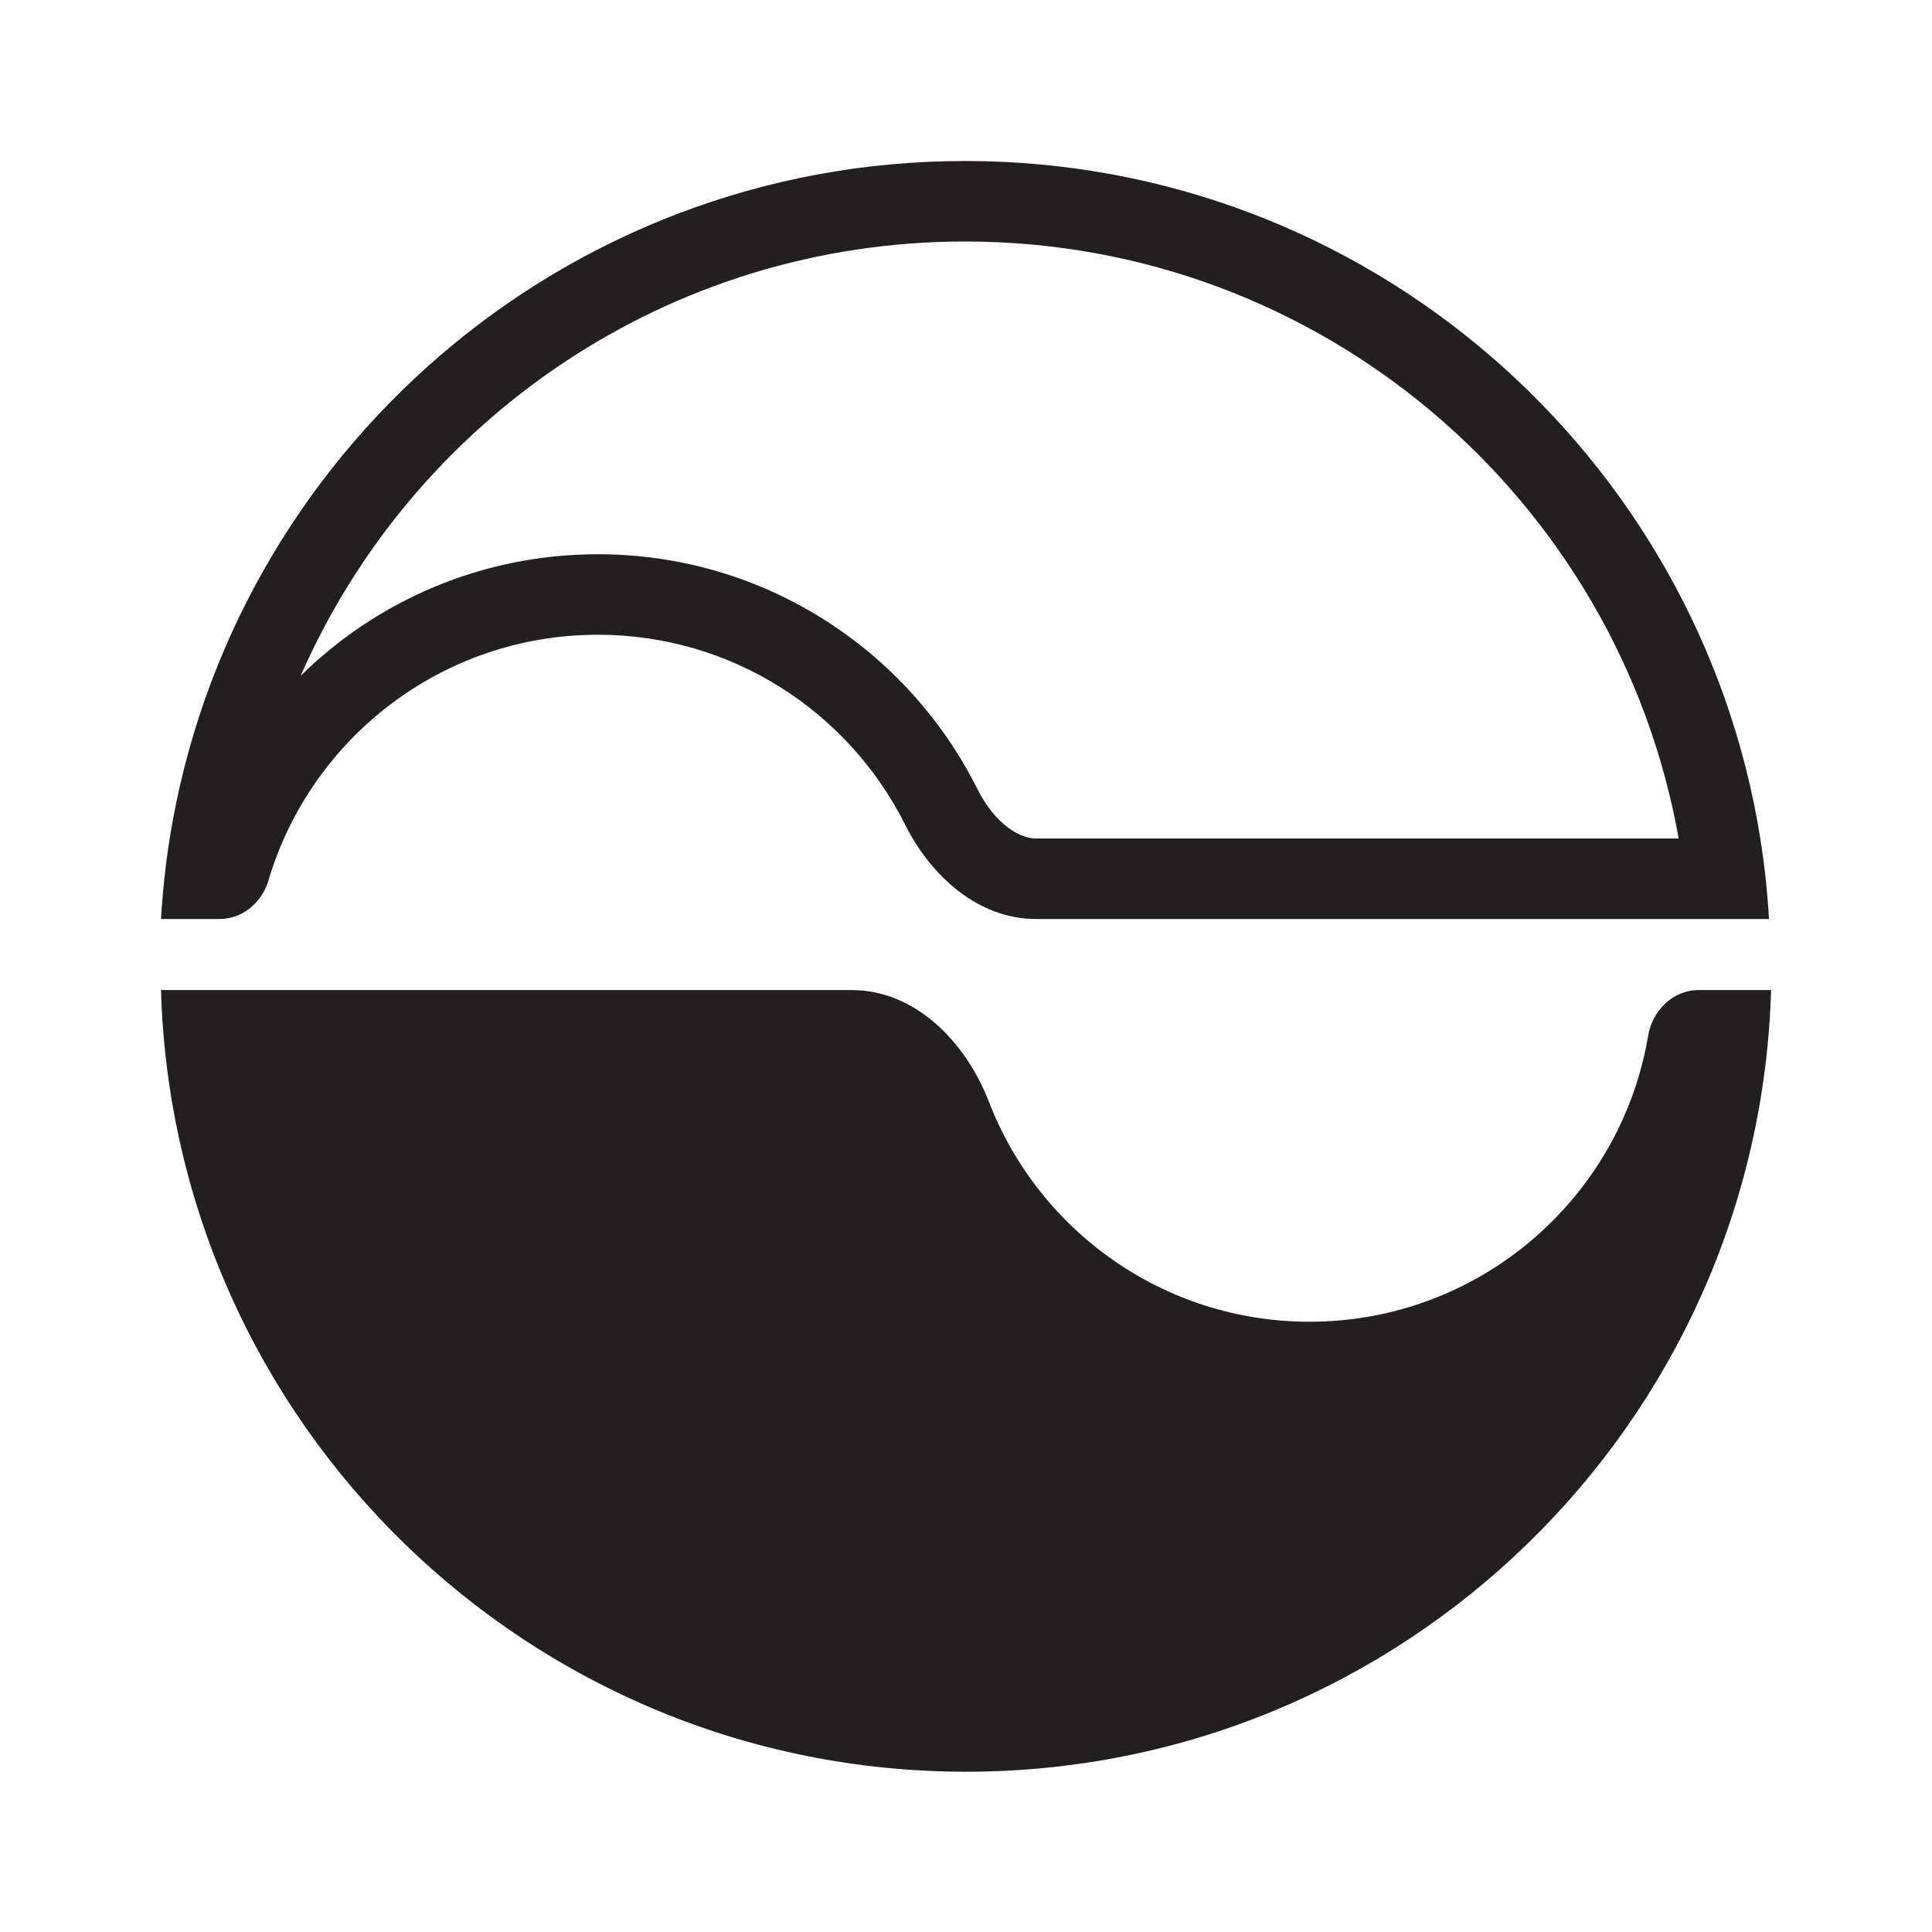
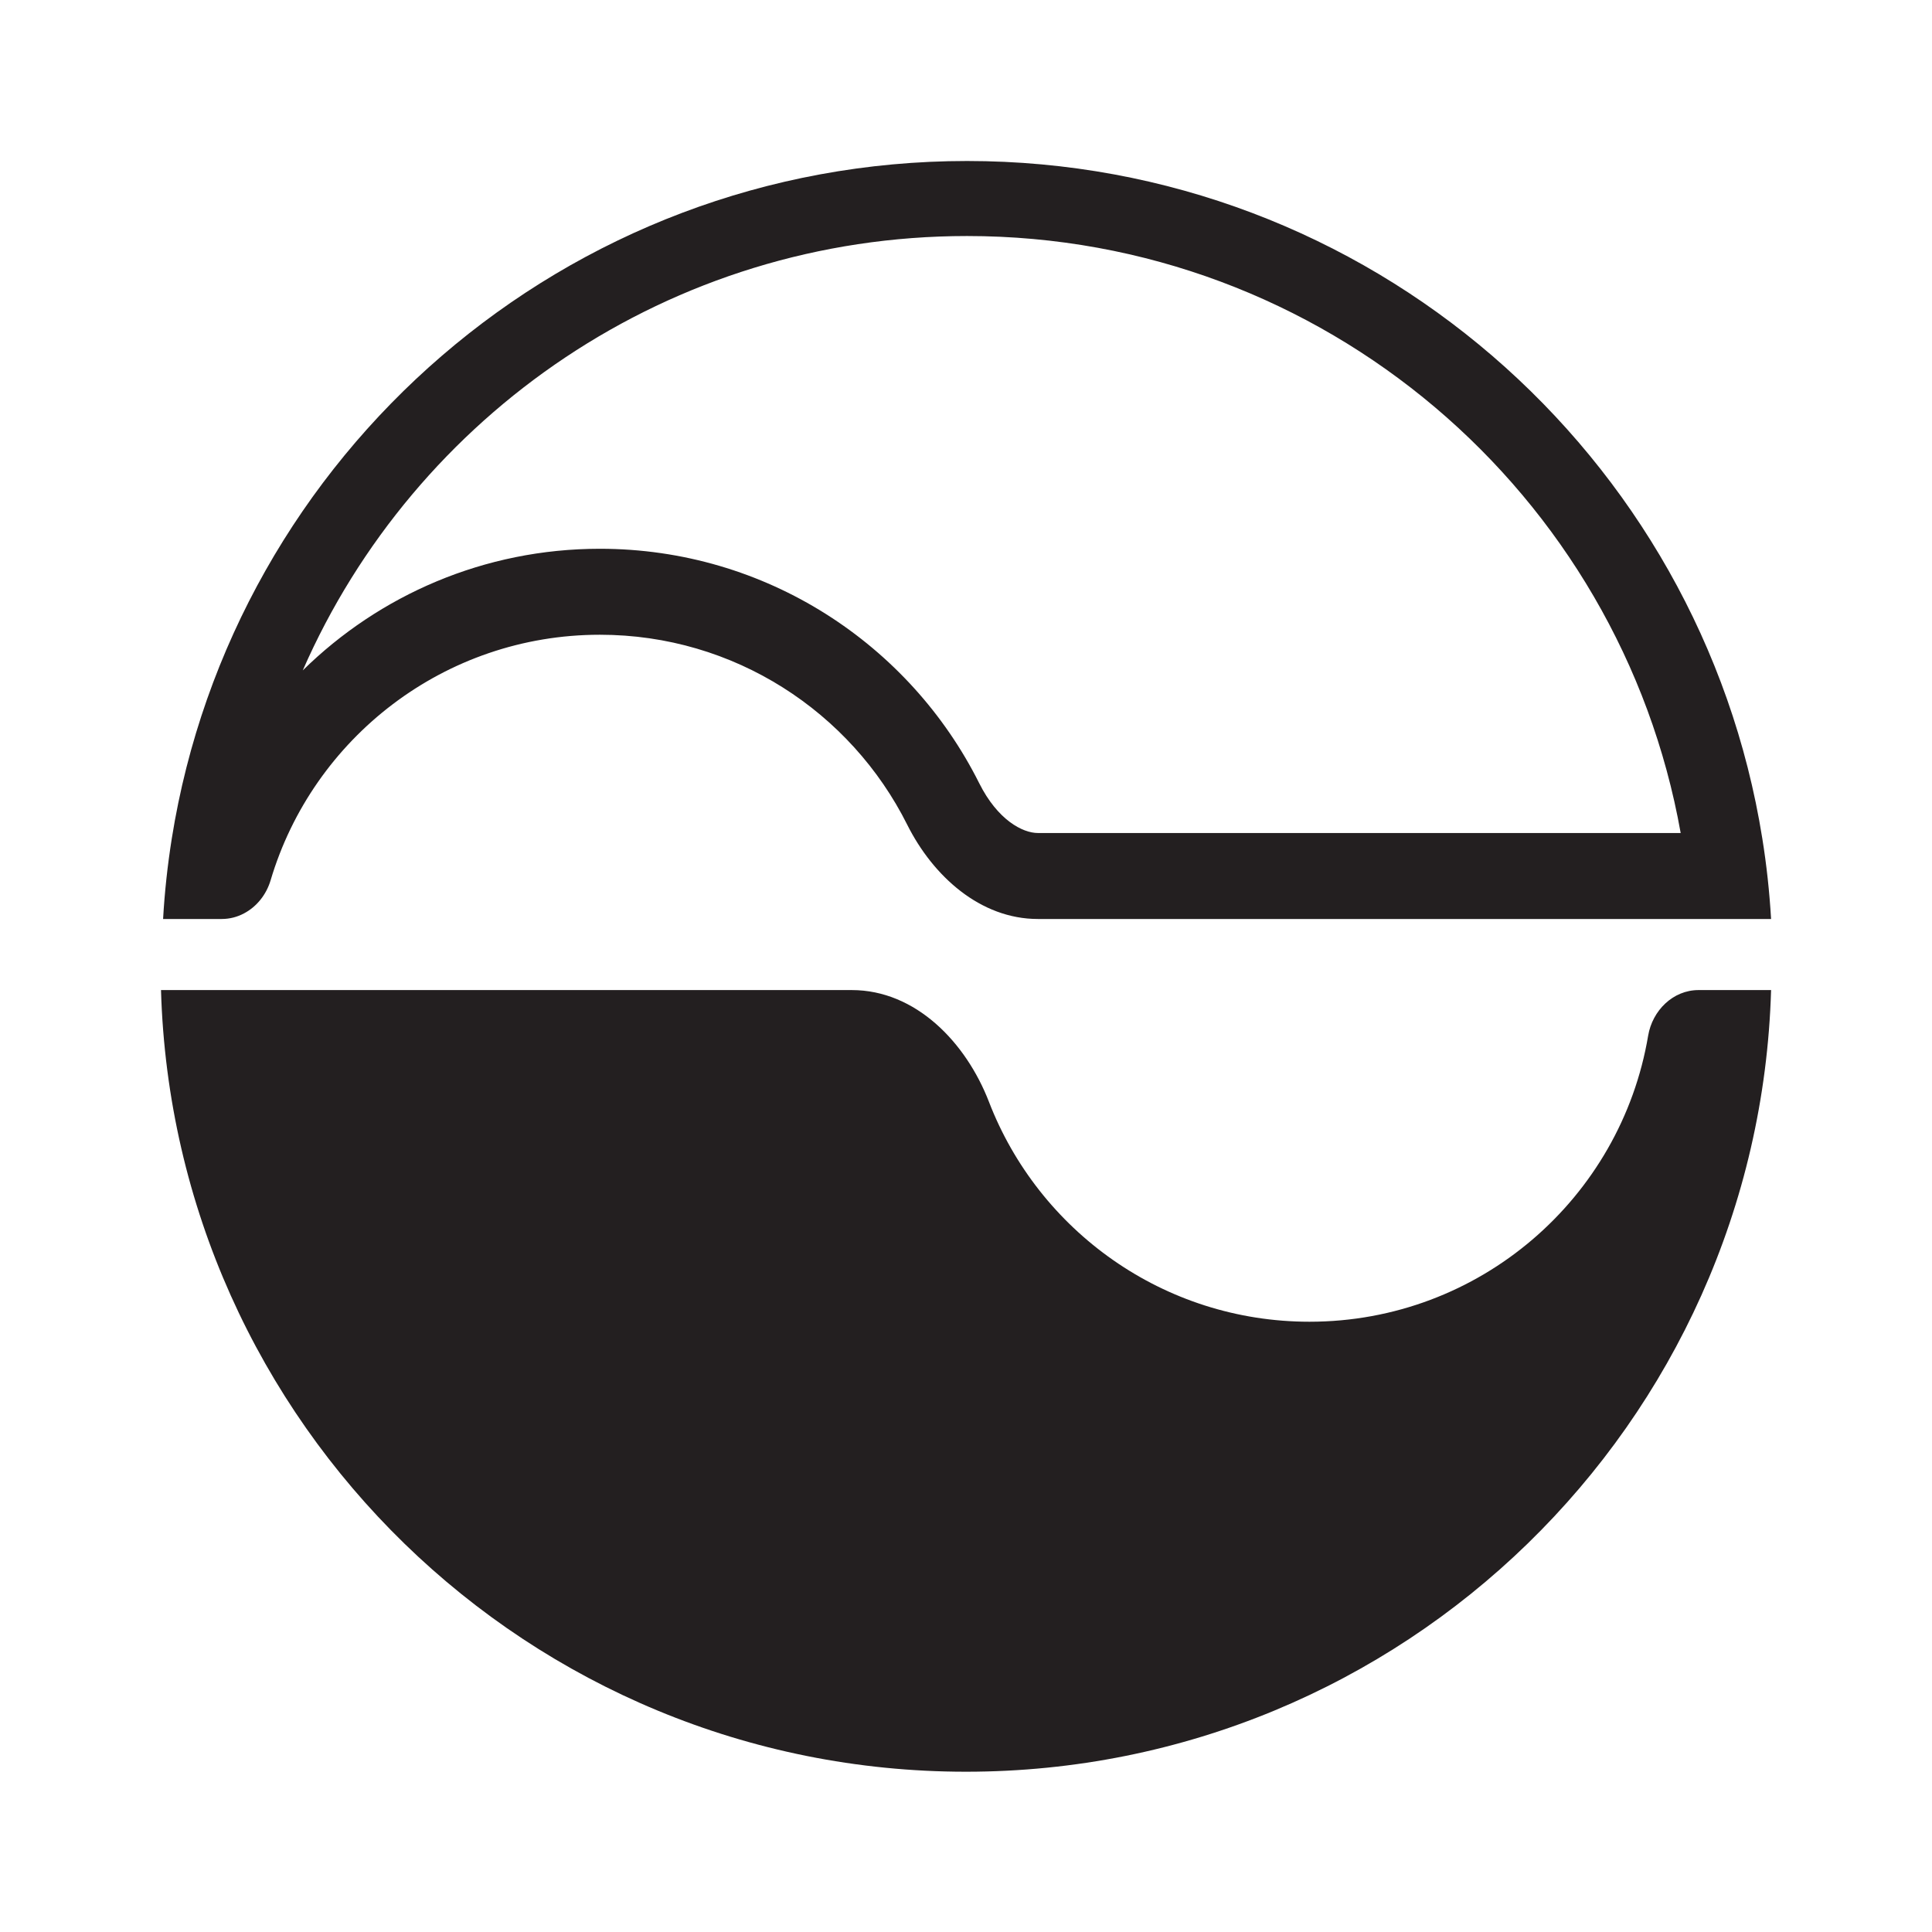
<svg xmlns="http://www.w3.org/2000/svg" width="24" height="24" viewBox="0 0 24 24" fill="none">
-   <path fill-rule="evenodd" clip-rule="evenodd" d="M20.853 10.416C20.103 6.201 16.419 3 11.988 3C8.298 3 5.127 5.219 3.735 8.395C4.685 7.461 5.988 6.885 7.427 6.885C9.491 6.885 11.276 8.073 12.139 9.797C12.368 10.254 12.679 10.416 12.868 10.416H20.853ZM21.867 10.416C21.106 5.646 16.973 2 11.988 2C7.003 2 2.869 5.646 2.108 10.416C2.056 10.744 2.02 11.078 2 11.416H2.728C2.828 11.416 2.923 11.391 3.007 11.346C3.163 11.263 3.283 11.113 3.336 10.934C3.86 9.171 5.493 7.885 7.427 7.885C9.098 7.885 10.544 8.846 11.244 10.245C11.565 10.884 12.152 11.416 12.868 11.416H20.973H21.975C21.956 11.078 21.919 10.744 21.867 10.416ZM12 22.009C17.427 22.009 21.845 17.688 22.001 12.299H21.1C20.783 12.299 20.527 12.552 20.474 12.865C20.135 14.882 18.381 16.419 16.267 16.419C14.452 16.419 12.901 15.285 12.285 13.687C11.999 12.947 11.374 12.299 10.581 12.299H2C2.156 17.688 6.573 22.009 12 22.009Z" fill="#231F20" />
+   <path fill-rule="evenodd" clip-rule="evenodd" d="M21.892 10.416C21.131 5.646 16.998 2 12.013 2C7.028 2 2.895 5.646 2.134 10.416C2.082 10.744 2.045 11.078 2.026 11.416H2.754C2.854 11.416 2.948 11.391 3.032 11.346C3.189 11.263 3.309 11.113 3.362 10.934C3.886 9.171 5.519 7.885 7.452 7.885C9.123 7.885 10.57 8.846 11.27 10.245C11.59 10.884 12.178 11.416 12.893 11.416H13.014H20.999H21.396H22.001C21.981 11.078 21.945 10.744 21.892 10.416ZM12.013 2.932C16.444 2.932 20.128 6.133 20.878 10.348H12.893C12.704 10.348 12.393 10.187 12.164 9.729C11.301 8.005 9.516 6.817 7.452 6.817C6.014 6.817 4.711 7.394 3.761 8.328C5.152 5.151 8.323 2.932 12.013 2.932ZM12 22.009C17.427 22.009 21.845 17.688 22.001 12.299H21.1C20.783 12.299 20.527 12.552 20.474 12.865C20.135 14.882 18.381 16.419 16.267 16.419C14.452 16.419 12.901 15.285 12.285 13.687C11.999 12.947 11.374 12.299 10.581 12.299H2C2.156 17.688 6.573 22.009 12 22.009Z" fill="#231F20" />
</svg>
